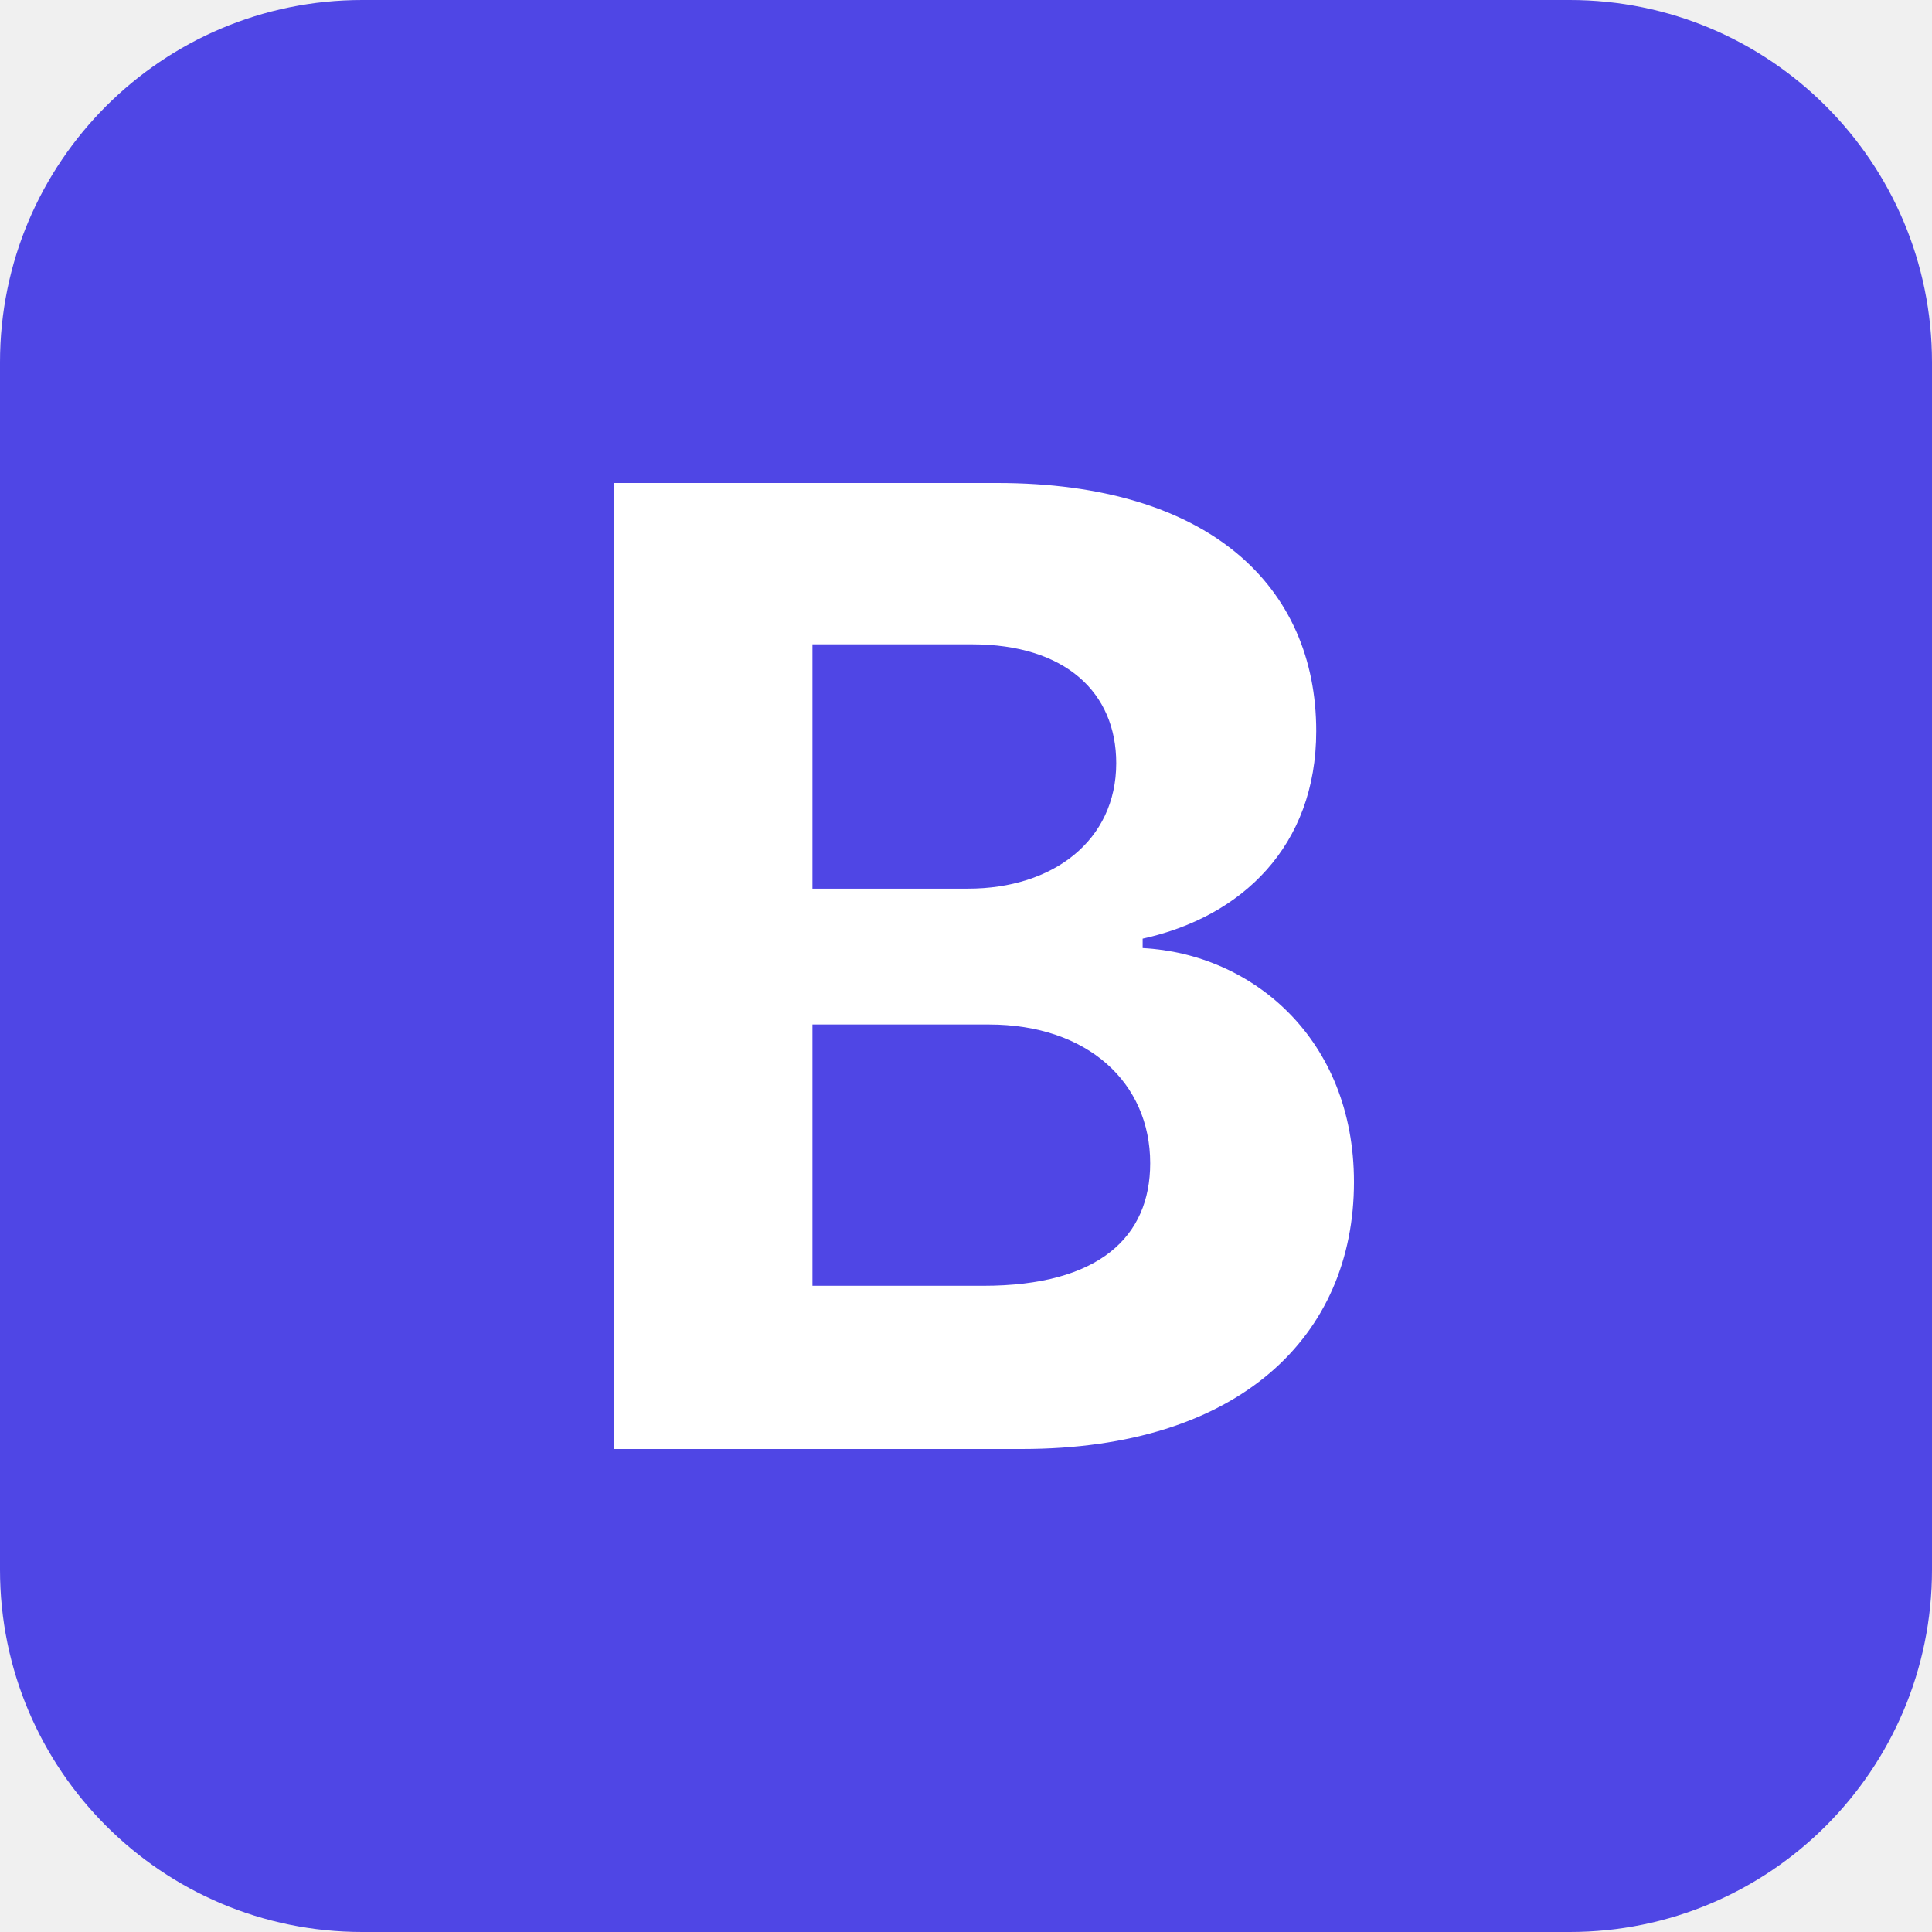
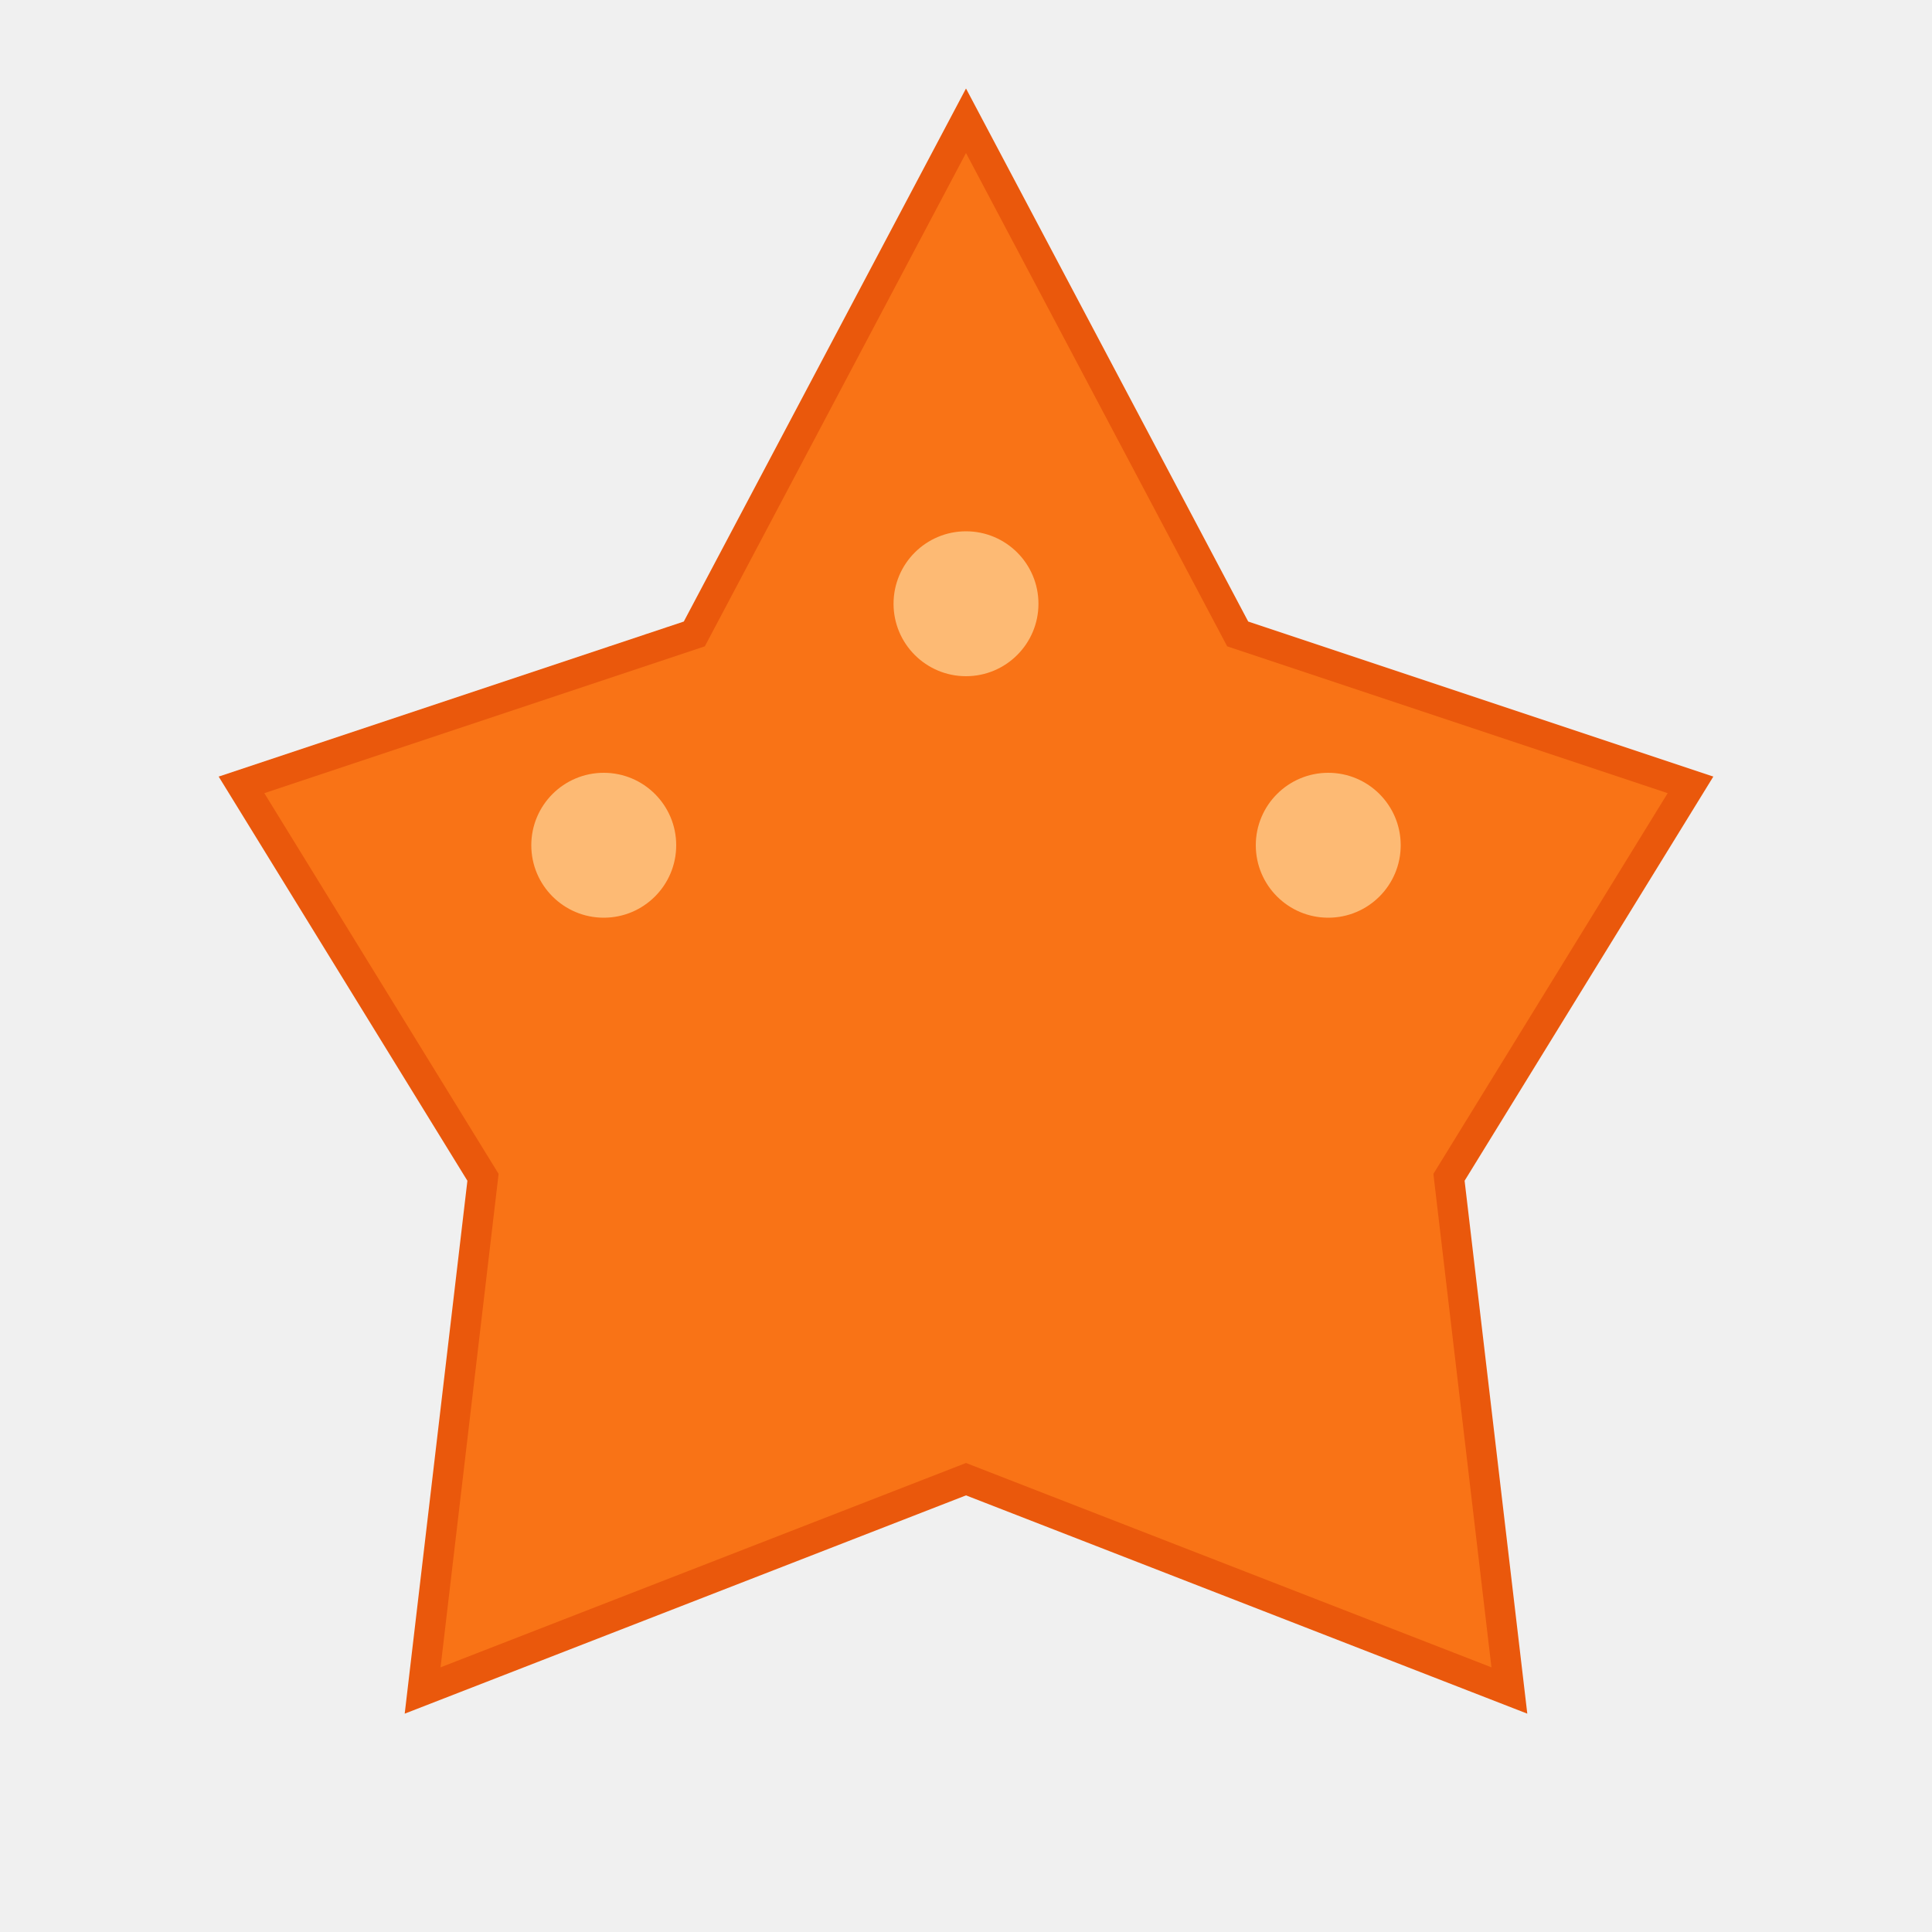
<svg xmlns="http://www.w3.org/2000/svg" viewBox="0 0 32 32">
-   <rect width="32" height="32" rx="6" fill="#4F46E5" />
-   <text x="16" y="24" text-anchor="middle" font-family="system-ui, -apple-system, sans-serif" font-size="22" font-weight="700" fill="white">B</text>
+   <path d="M16 2l4.5 8.5L28 13l-4 6.5L25 28l-9-3.5L7 28l1-8.5L4 13l7.5-2.5z" fill="#F97316" stroke="#EA580C" stroke-width="0.5" />
+   <circle cx="10" cy="14" r="1.2" fill="#FDBA74" />
+   <circle cx="16" cy="10" r="1.2" fill="#FDBA74" />
+   <circle cx="22" cy="14" r="1.2" fill="#FDBA74" />
</svg>
